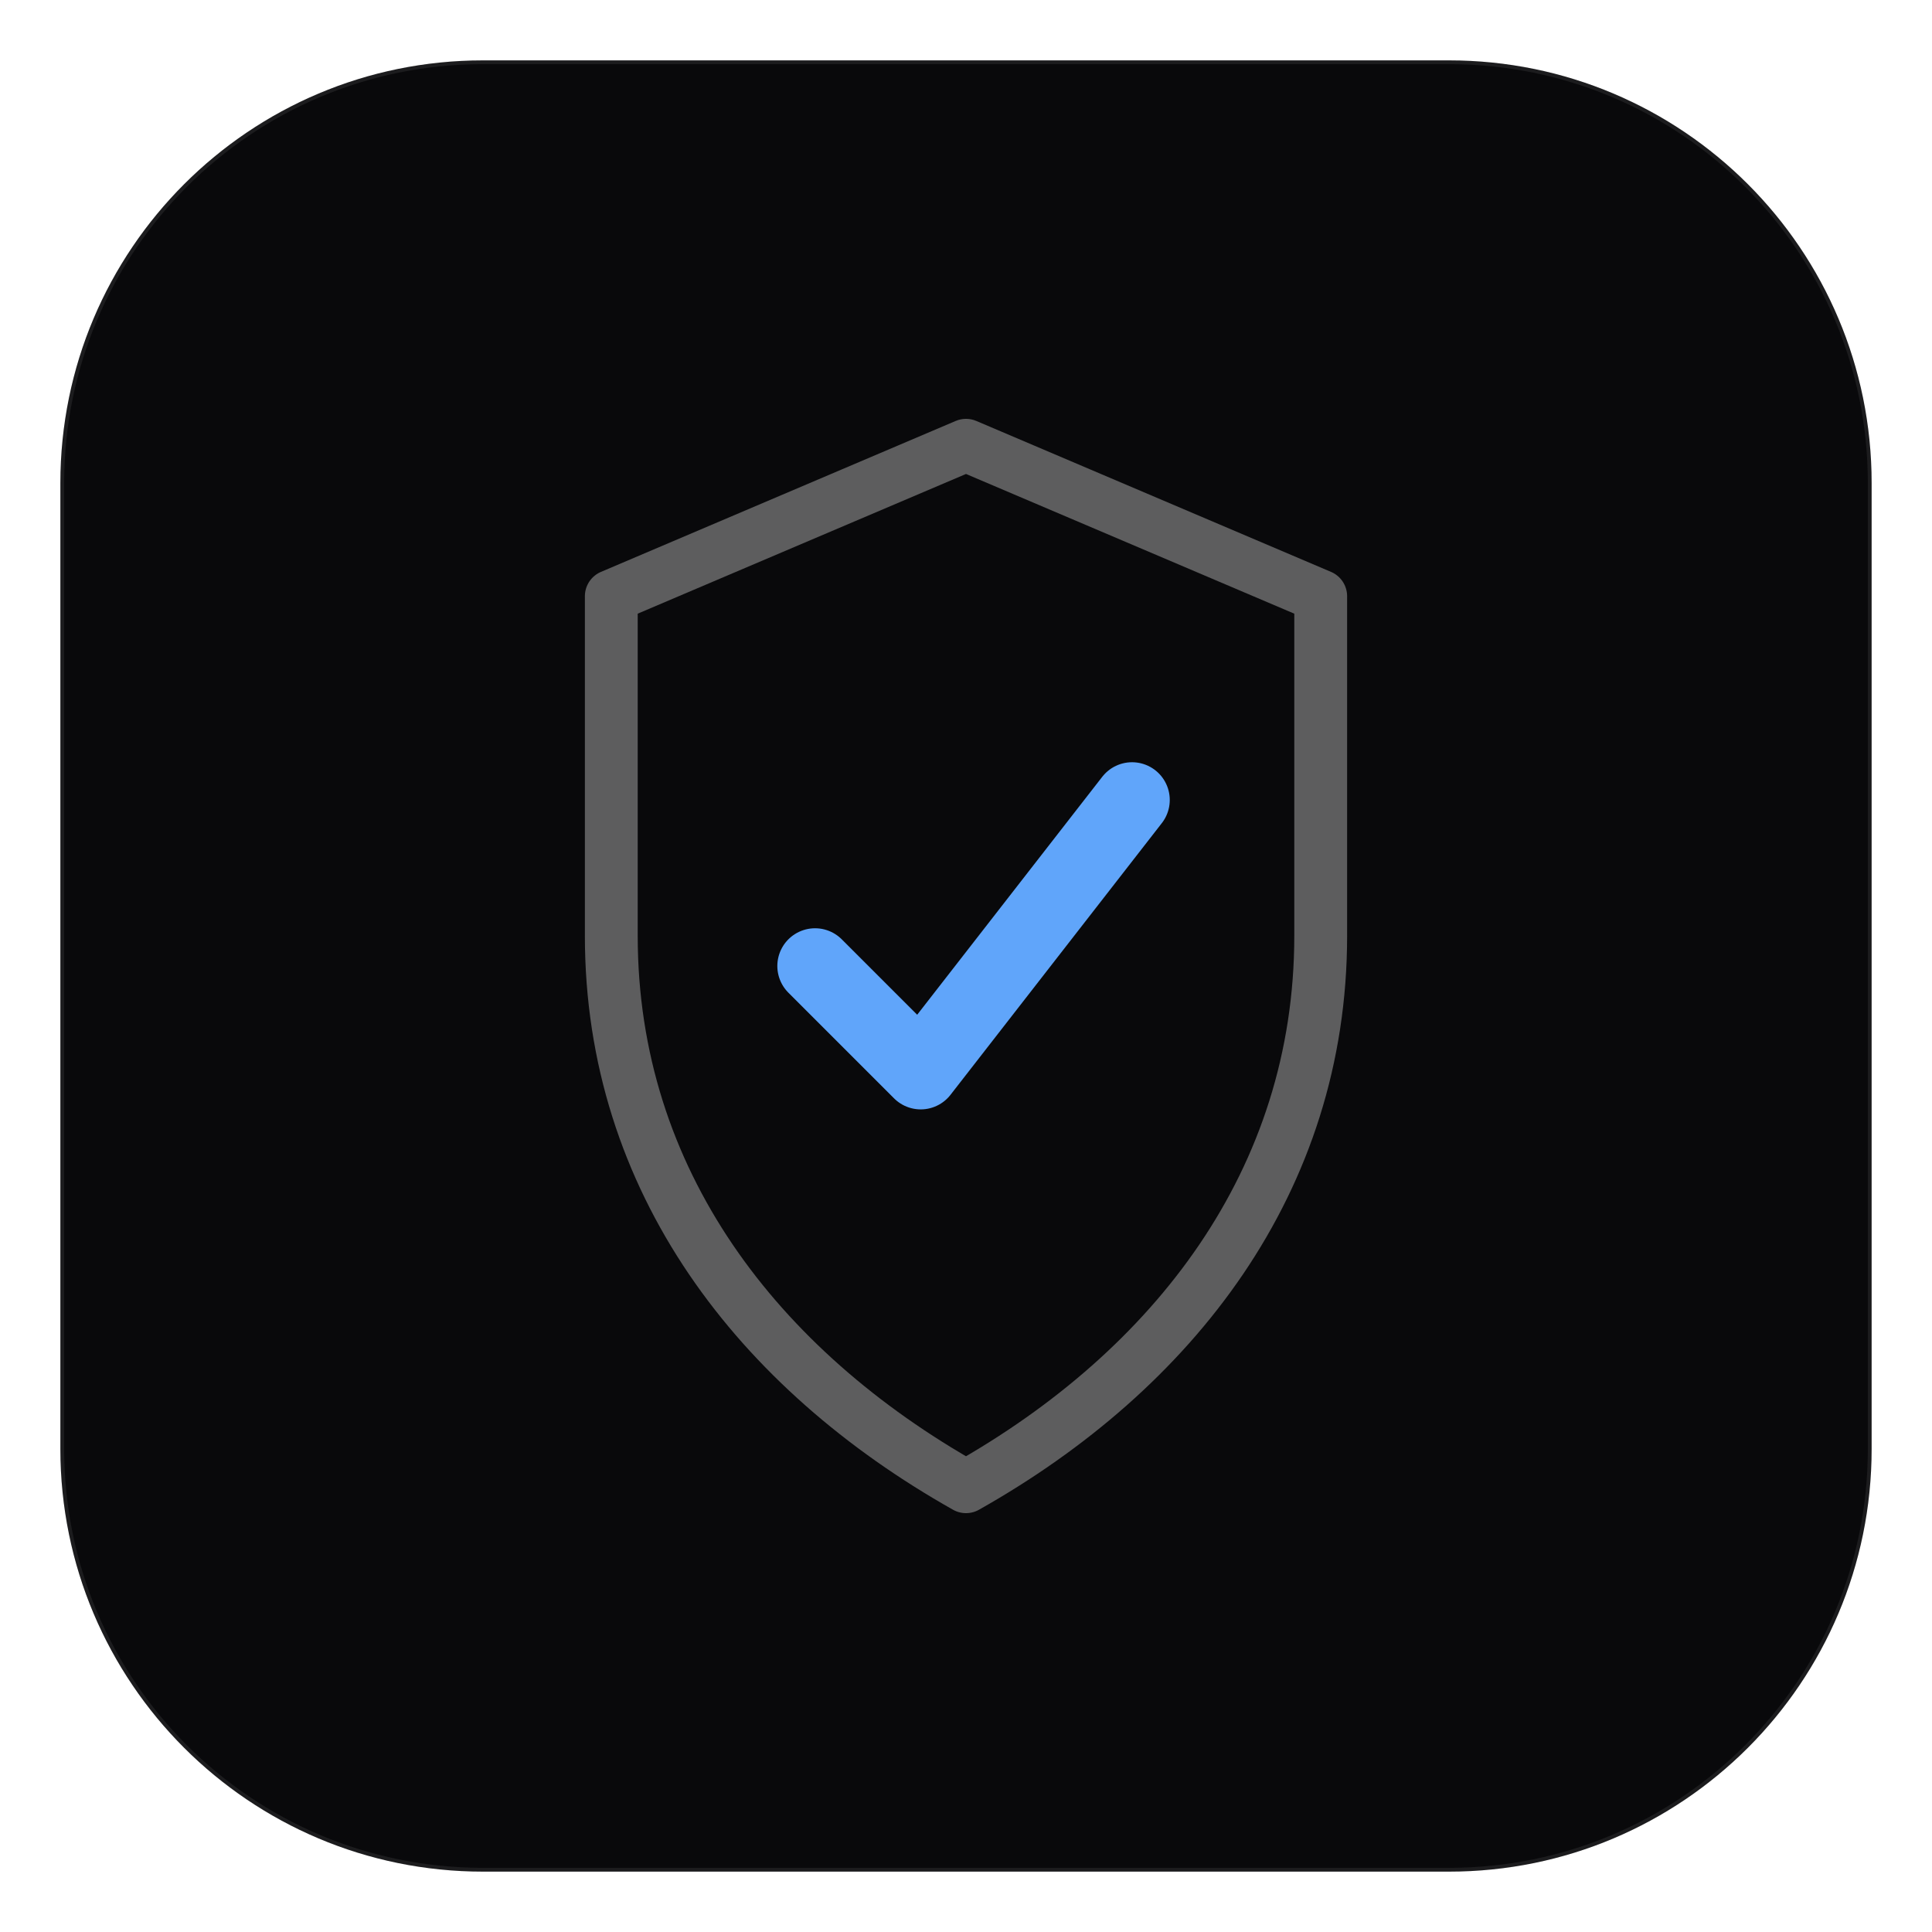
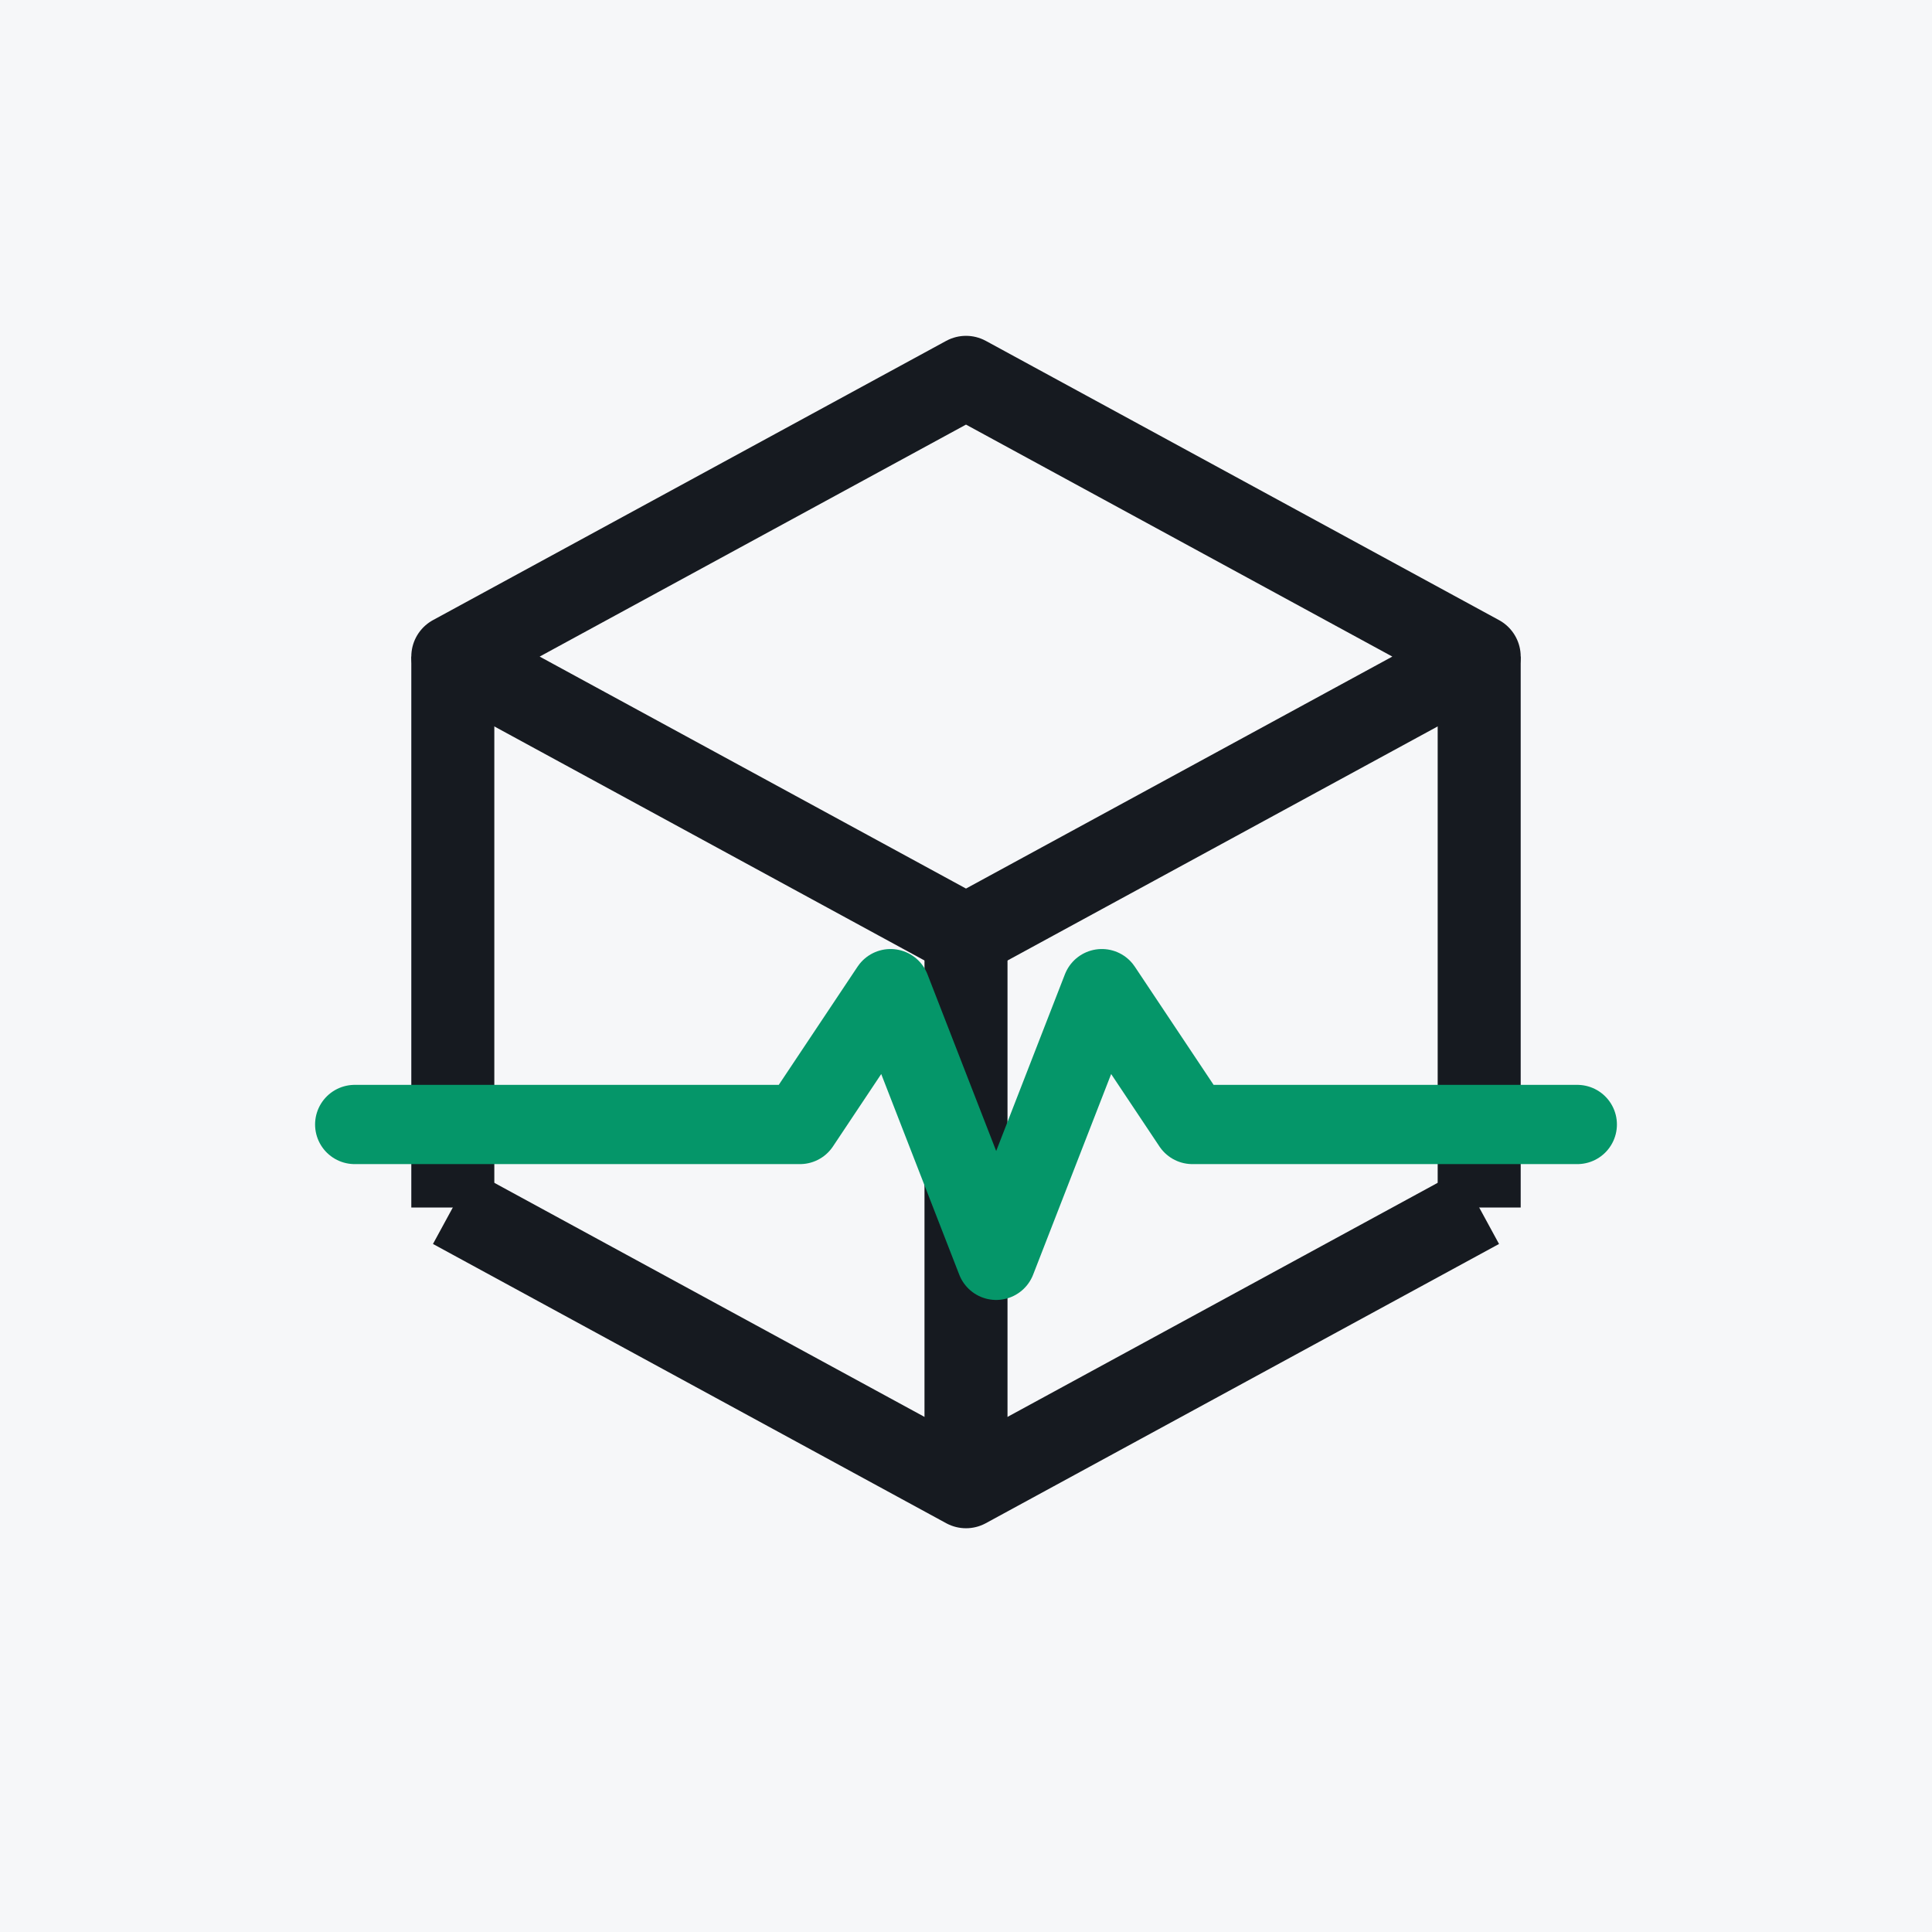
- <svg xmlns="http://www.w3.org/2000/svg" width="1024" height="1024" viewBox="0 0 1024 1024" fill="none">
-   <rect x="32" y="32" width="960" height="960" rx="224" fill="#09090B" />
-   <rect x="33" y="33" width="958" height="958" rx="223" stroke="#FAFAFA" stroke-opacity="0.08" stroke-width="2" />
-   <path d="M512 236 L700 316 V496 C700 626 622 726 512 788 C402 726 324 626 324 496 V316 L512 236 Z" fill="none" stroke="#FAFAFA" stroke-opacity="0.35" stroke-width="28" stroke-linejoin="round" />
-   <path d="M432 512 L488 568 L600 424" stroke="#60A5FA" stroke-width="40" stroke-linecap="round" stroke-linejoin="round" />
+ <svg xmlns="http://www.w3.org/2000/svg" viewBox="0 0 1024 1024">
+   <rect width="1024" height="1024" fill="#f6f7f9" />
+   <g fill="none" stroke="#161a20" stroke-width="44" stroke-linejoin="round">
+     <path d="M512 200 L784 348 L512 496 L240 348 Z" />
+     <path d="M240 348 V640" />
+     <path d="M512 496 V788" />
+     <path d="M784 348 V640" />
+     <path d="M240 640 L512 788 L784 640" />
+   </g>
+   <path d="M188 596 H424 L472 524 L528 668 L584 524 L632 596 H836" fill="none" stroke="#059669" stroke-width="42" stroke-linecap="round" stroke-linejoin="round" />
</svg>
